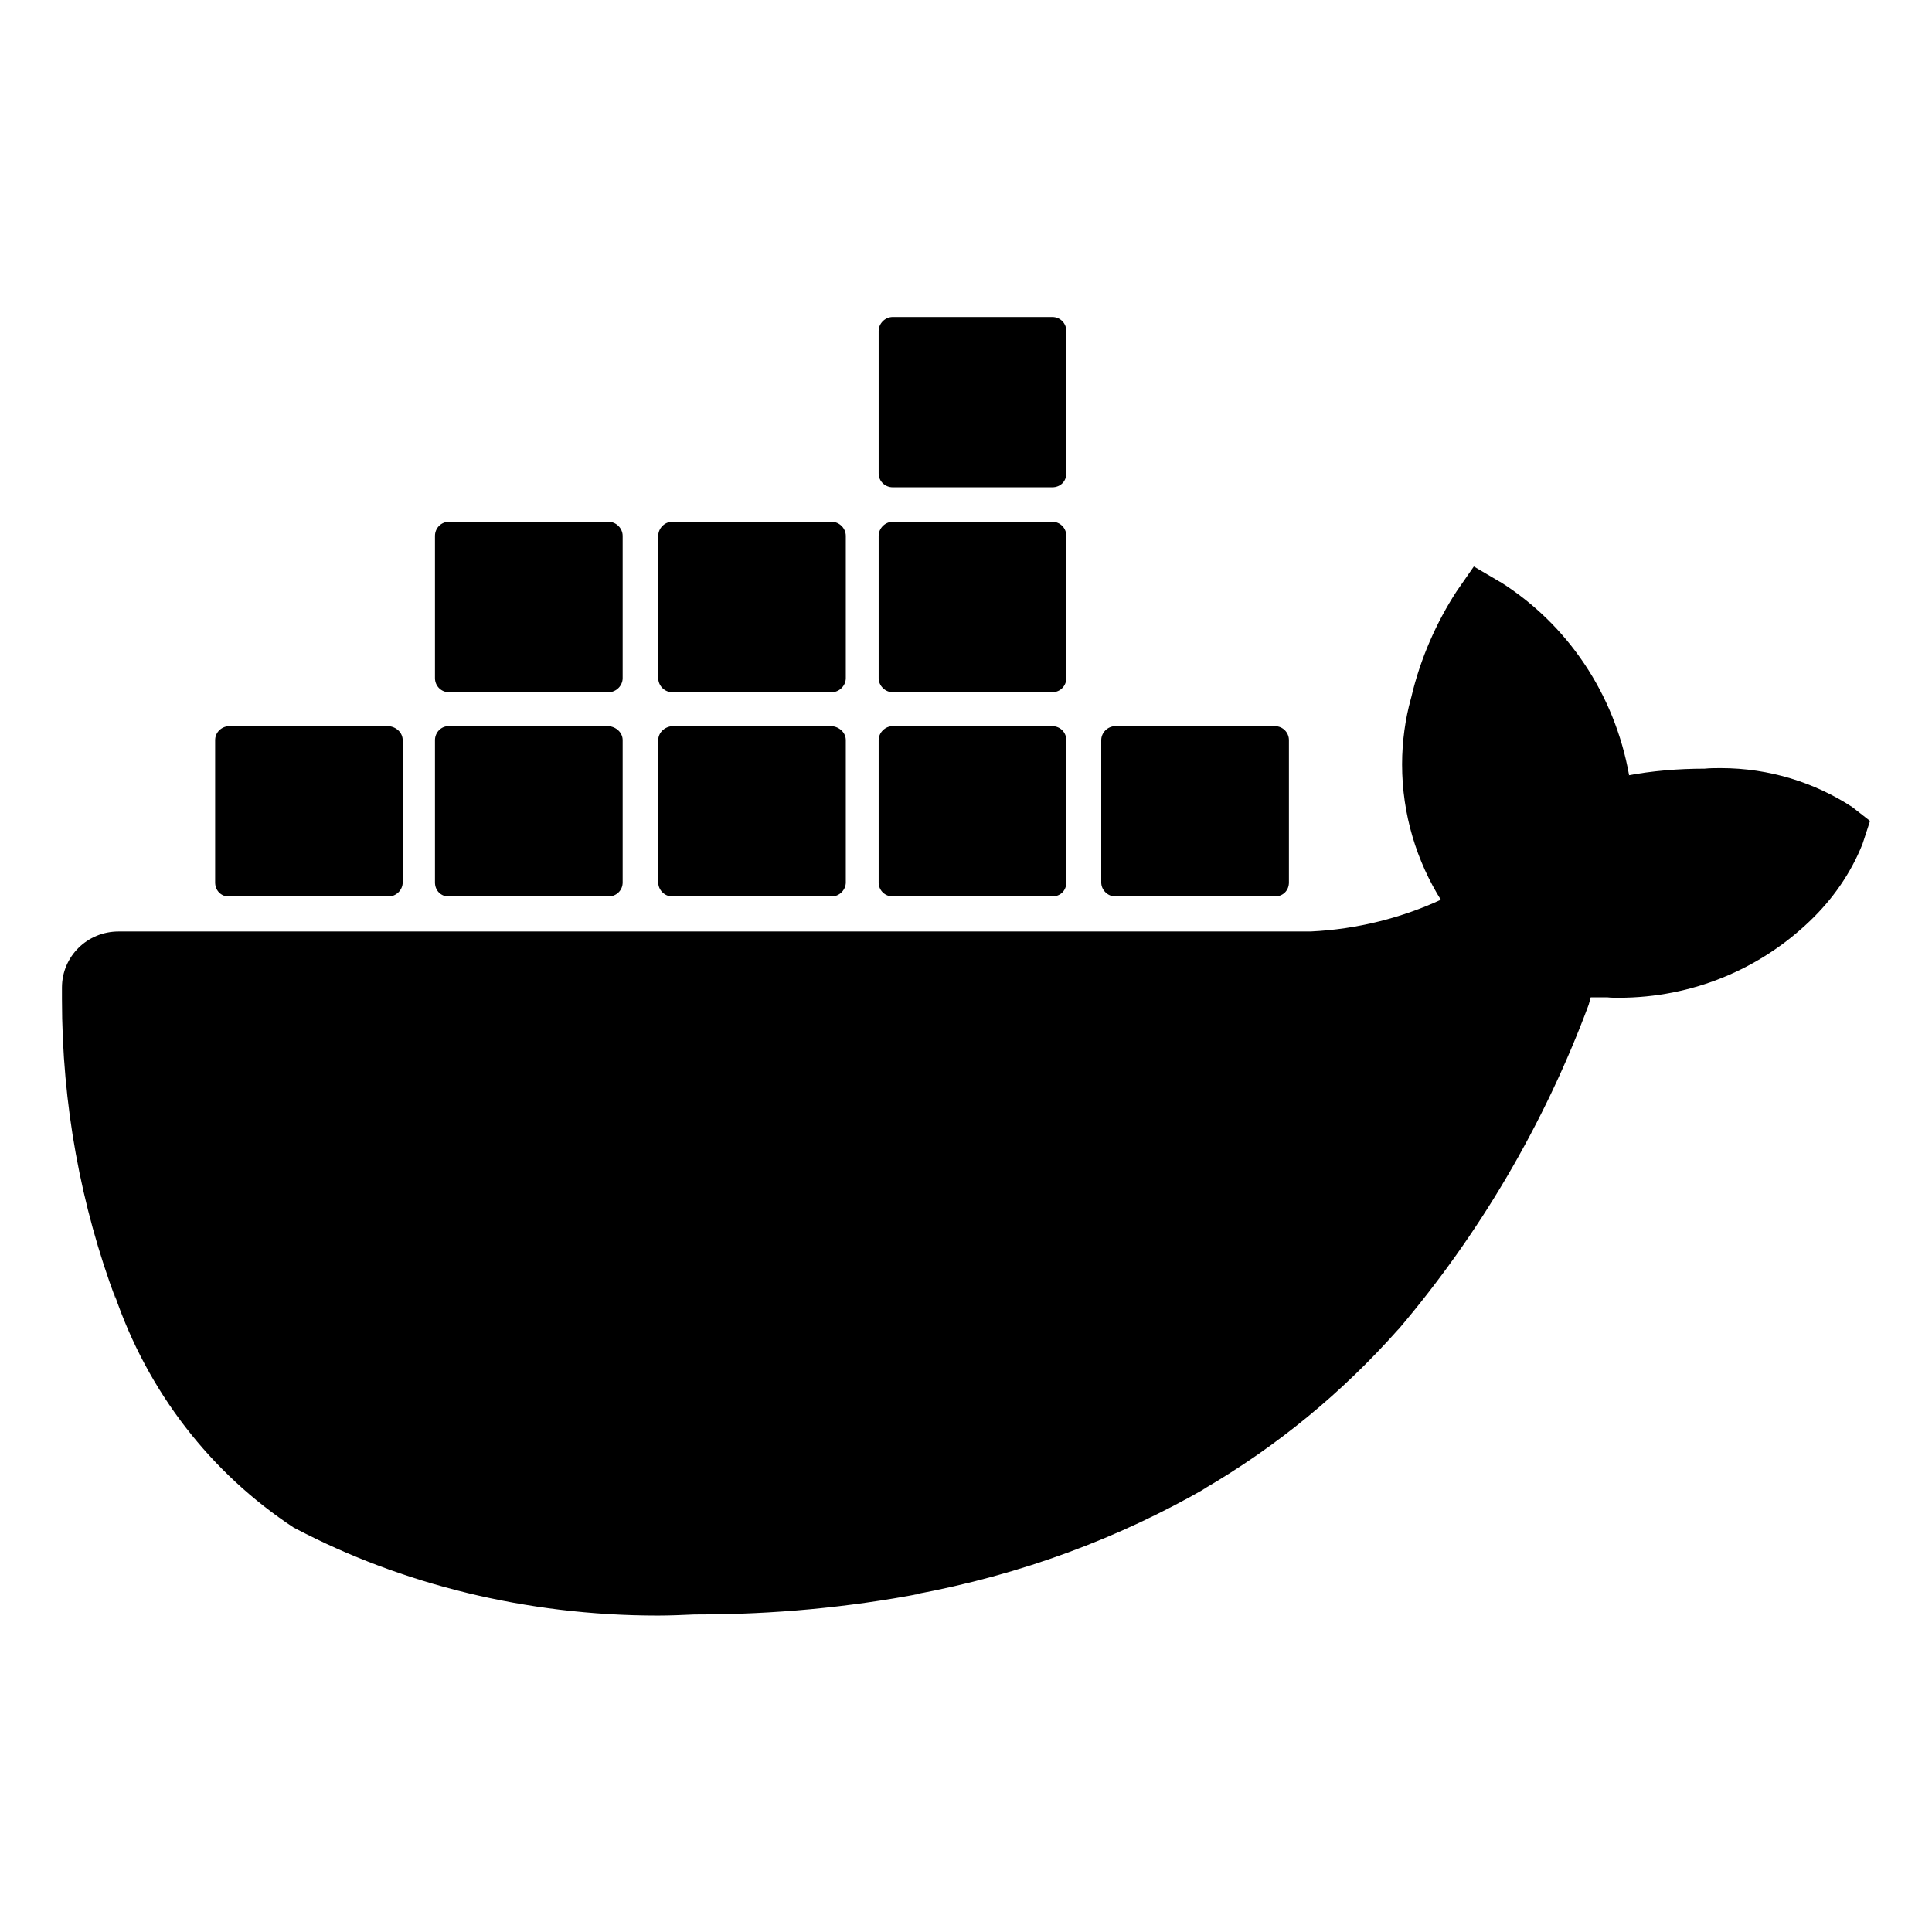
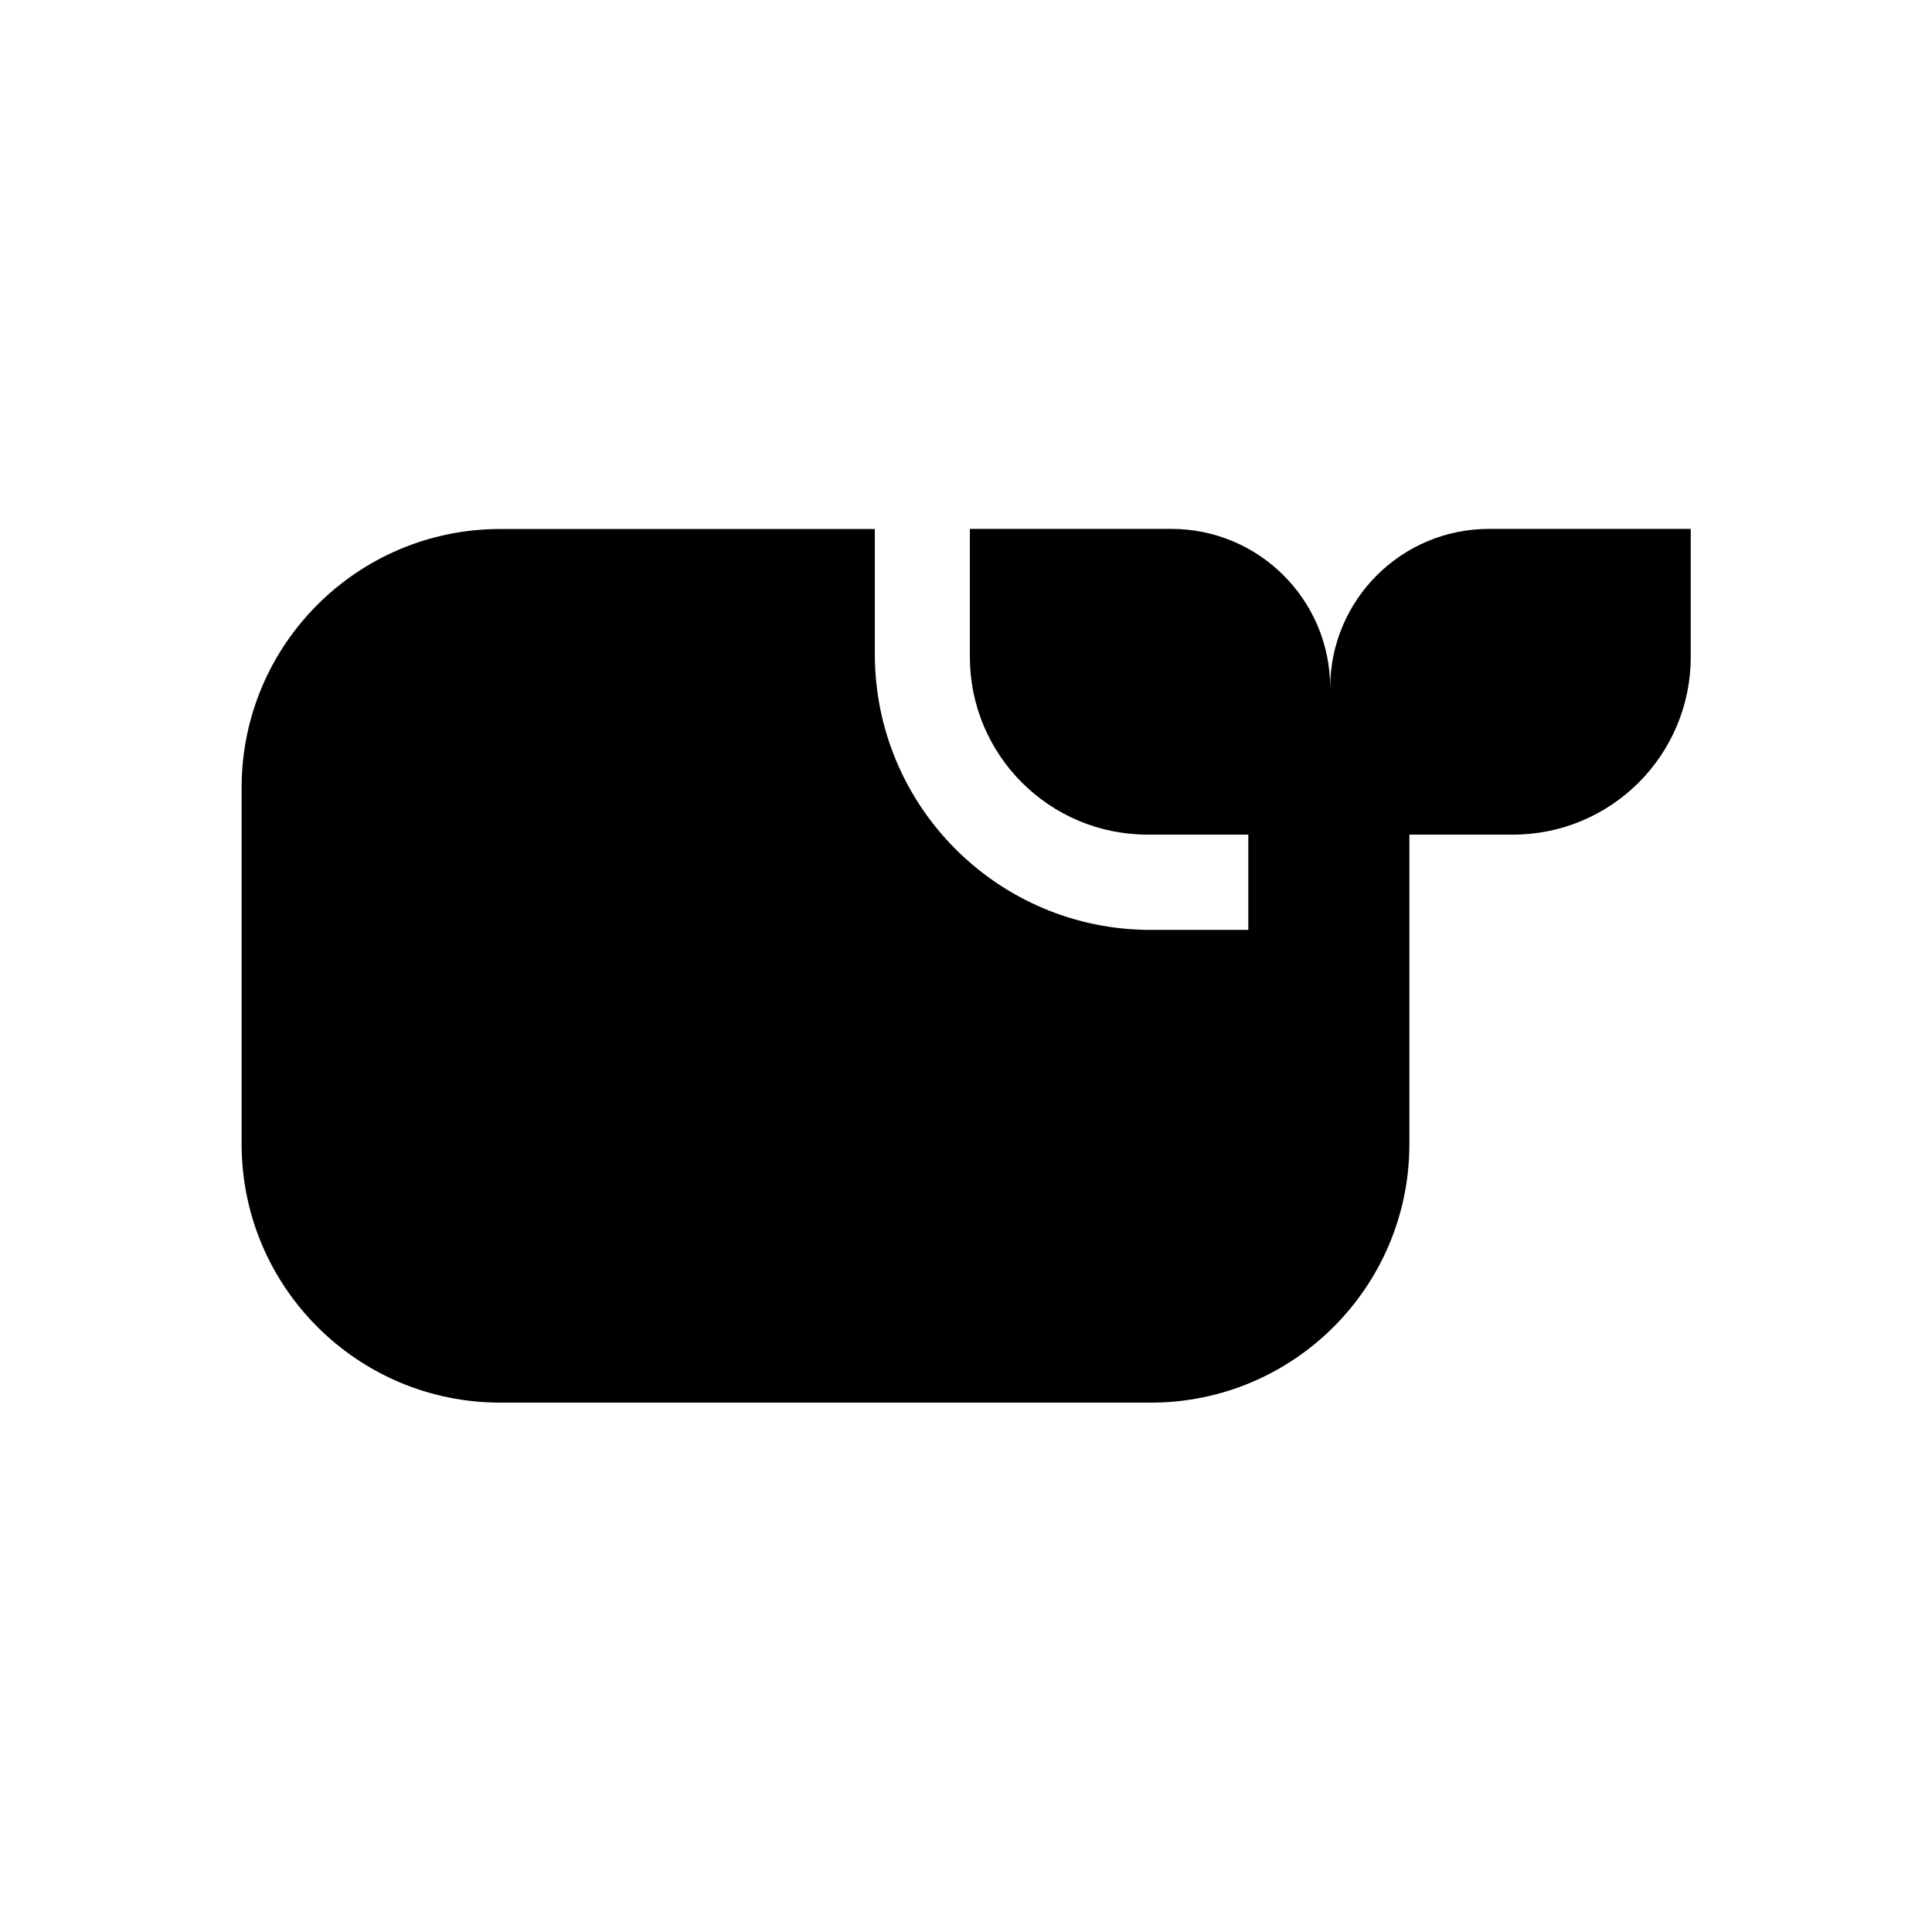
- <svg xmlns="http://www.w3.org/2000/svg" width="14px" height="14px" viewBox="0 0 14 14" version="1.1">
-   <g id="surface1">
-     <path style=" stroke:none;fill-rule:nonzero;fill:rgb(0%,0%,0%);fill-opacity:1;" d="M 13.422 5.848 C 13.152 5.672 12.824 5.566 12.469 5.566 C 12.43 5.566 12.391 5.566 12.352 5.57 L 12.355 5.57 C 12.16 5.57 11.969 5.586 11.785 5.621 L 11.805 5.617 C 11.699 5.023 11.355 4.523 10.875 4.219 L 10.867 4.215 L 10.68 4.105 L 10.555 4.285 C 10.41 4.508 10.293 4.77 10.227 5.051 L 10.223 5.066 C 10.184 5.207 10.16 5.371 10.16 5.539 C 10.16 5.902 10.266 6.242 10.445 6.527 L 10.441 6.52 C 10.164 6.648 9.84 6.734 9.496 6.75 L 0.859 6.75 C 0.633 6.75 0.449 6.93 0.449 7.156 C 0.449 7.18 0.449 7.211 0.449 7.238 C 0.449 8.004 0.586 8.738 0.84 9.418 L 0.828 9.375 C 1.07 10.09 1.531 10.676 2.129 11.07 L 2.145 11.078 C 2.906 11.477 3.809 11.707 4.766 11.707 C 4.855 11.707 4.945 11.703 5.035 11.699 L 5.023 11.699 C 5.031 11.699 5.039 11.699 5.051 11.699 C 5.605 11.699 6.148 11.648 6.676 11.547 L 6.621 11.555 C 7.406 11.41 8.109 11.145 8.742 10.781 L 8.711 10.797 C 9.262 10.477 9.73 10.086 10.129 9.637 L 10.137 9.629 C 10.715 8.949 11.188 8.152 11.512 7.281 L 11.527 7.227 L 11.648 7.227 C 11.672 7.23 11.703 7.23 11.73 7.23 C 12.266 7.23 12.754 7.02 13.113 6.676 C 13.277 6.52 13.41 6.332 13.496 6.117 L 13.5 6.105 L 13.551 5.949 Z M 1.656 6.496 L 2.816 6.496 C 2.871 6.496 2.918 6.449 2.918 6.395 L 2.918 5.363 C 2.918 5.309 2.871 5.266 2.816 5.262 L 1.656 5.262 C 1.602 5.266 1.559 5.309 1.559 5.363 L 1.559 6.395 C 1.559 6.453 1.602 6.496 1.656 6.496 C 1.656 6.496 1.656 6.496 1.66 6.496 Z M 3.254 6.496 L 4.41 6.496 C 4.465 6.496 4.512 6.453 4.512 6.395 L 4.512 5.363 C 4.512 5.309 4.465 5.266 4.41 5.262 L 3.25 5.262 C 3.195 5.262 3.152 5.309 3.152 5.363 L 3.152 6.395 C 3.152 6.453 3.195 6.496 3.25 6.496 Z M 4.871 6.496 L 6.027 6.496 C 6.082 6.496 6.129 6.449 6.129 6.395 L 6.129 5.363 C 6.129 5.309 6.082 5.266 6.027 5.262 L 4.871 5.262 C 4.816 5.266 4.77 5.309 4.77 5.363 L 4.77 6.395 C 4.77 6.449 4.816 6.496 4.871 6.496 Z M 6.469 6.496 L 7.625 6.496 C 7.684 6.496 7.727 6.453 7.727 6.395 L 7.727 5.363 C 7.727 5.309 7.684 5.262 7.625 5.262 L 6.469 5.262 C 6.414 5.262 6.367 5.309 6.367 5.363 L 6.367 6.395 C 6.367 6.453 6.414 6.496 6.469 6.496 Z M 3.254 5.016 L 4.41 5.016 C 4.465 5.016 4.512 4.969 4.512 4.914 L 4.512 3.883 C 4.512 3.828 4.465 3.781 4.41 3.781 L 3.254 3.781 C 3.195 3.781 3.152 3.828 3.152 3.883 L 3.152 4.914 C 3.152 4.969 3.195 5.016 3.254 5.016 Z M 4.871 5.016 L 6.027 5.016 C 6.082 5.016 6.129 4.969 6.129 4.914 L 6.129 3.883 C 6.129 3.828 6.082 3.781 6.027 3.781 L 4.871 3.781 C 4.816 3.781 4.77 3.828 4.77 3.883 L 4.77 4.914 C 4.77 4.969 4.816 5.016 4.871 5.016 Z M 6.469 5.016 L 7.625 5.016 C 7.684 5.016 7.727 4.969 7.727 4.914 L 7.727 3.883 C 7.727 3.828 7.684 3.781 7.625 3.781 L 6.469 3.781 C 6.414 3.781 6.367 3.828 6.367 3.883 L 6.367 4.914 C 6.367 4.969 6.414 5.016 6.469 5.016 Z M 6.469 3.531 L 7.625 3.531 C 7.684 3.531 7.727 3.488 7.727 3.43 L 7.727 2.398 C 7.727 2.344 7.684 2.297 7.625 2.297 L 6.469 2.297 C 6.414 2.297 6.367 2.344 6.367 2.398 L 6.367 3.43 C 6.367 3.488 6.414 3.531 6.469 3.531 Z M 8.082 6.496 L 9.238 6.496 C 9.297 6.496 9.34 6.453 9.34 6.395 L 9.34 5.363 C 9.34 5.309 9.297 5.262 9.238 5.262 L 8.082 5.262 C 8.027 5.262 7.98 5.309 7.98 5.363 L 7.98 6.395 C 7.98 6.449 8.027 6.496 8.082 6.496 Z M 8.082 6.496 " />
-   </g>
+ <svg xmlns="http://www.w3.org/2000/svg" width="16" height="16" viewBox="0 0 16 16" fill="none">
+   <path d="M12.332 4.38c-0.727 0-1.316 0.589-1.316 1.316c0-0.727-0.589-1.316-1.316-1.316h-1.668v1.06c0 0.813 0.659 1.472 1.472 1.472h0.834v0.789h-0.809c-1.262 0-2.284-1.022-2.284-2.284v-1.036h-3.102c-1.183 0-2.142 0.959-2.142 2.142v2.951c0 1.183 0.959 2.142 2.142 2.142h5.387c1.183 0 2.142-0.959 2.142-2.142v-2.562h0.858c0.813 0 1.472-0.659 1.472-1.472v-1.06z" fill="black" />
</svg>
